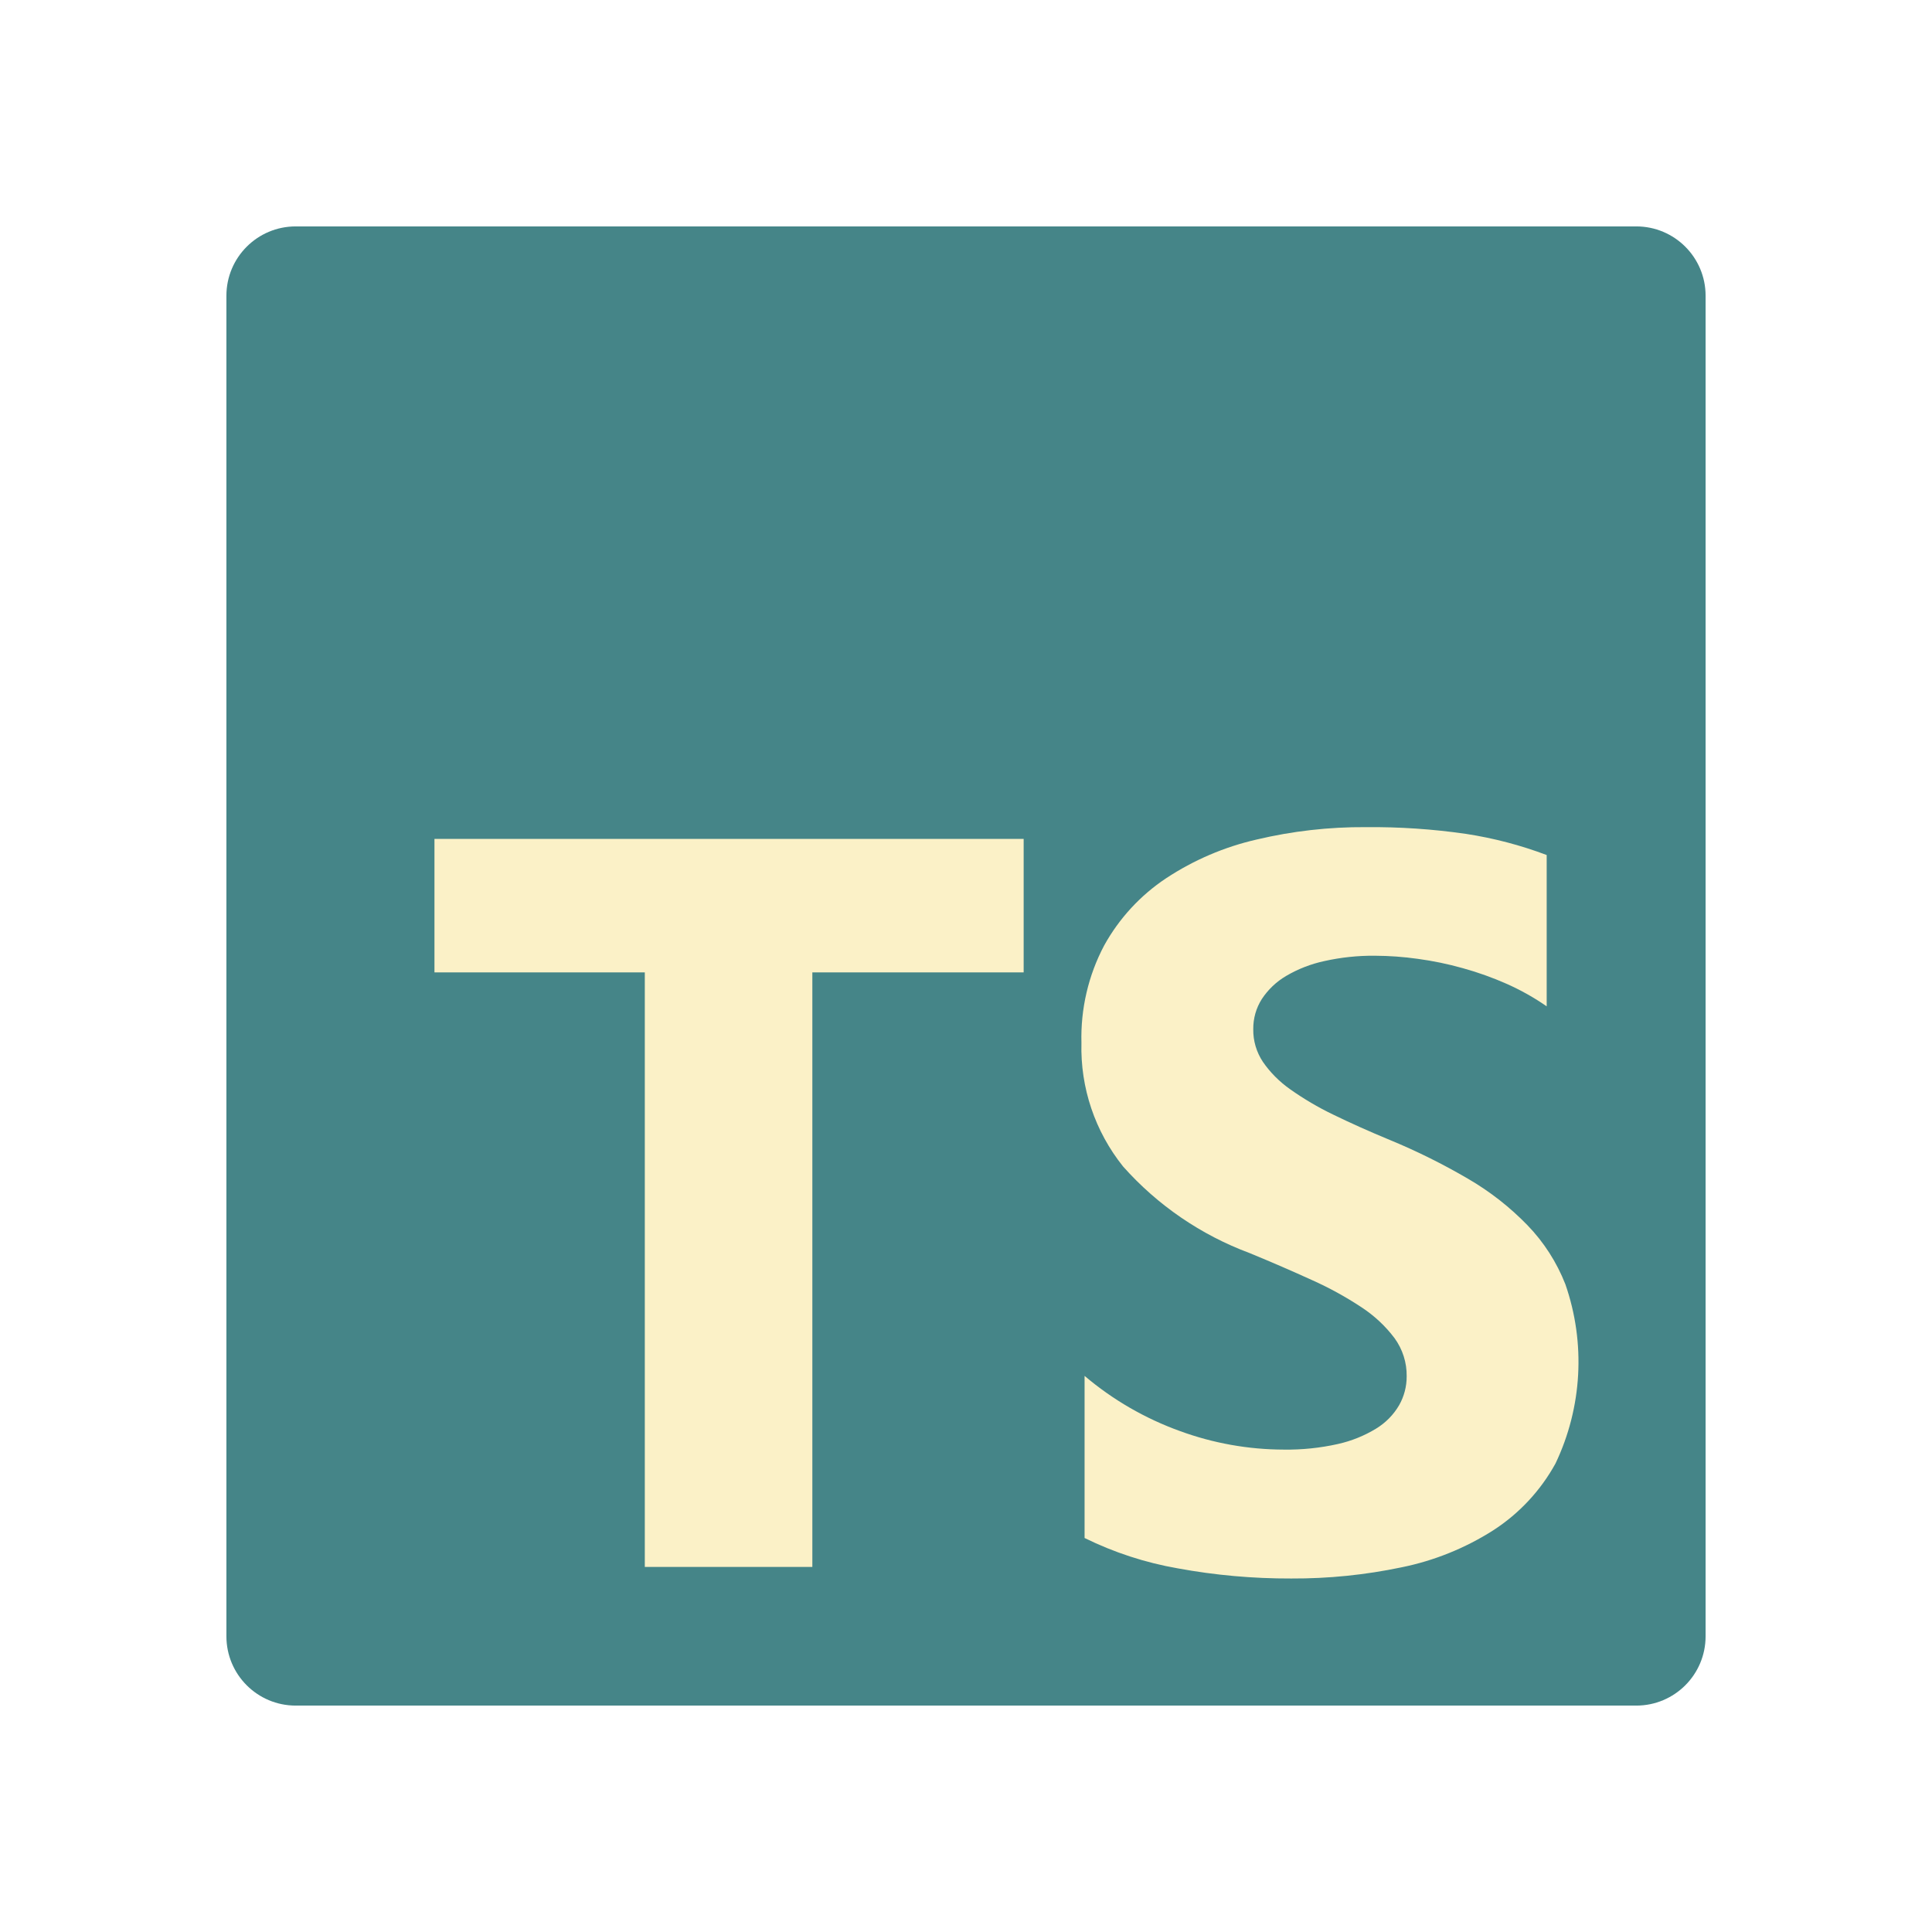
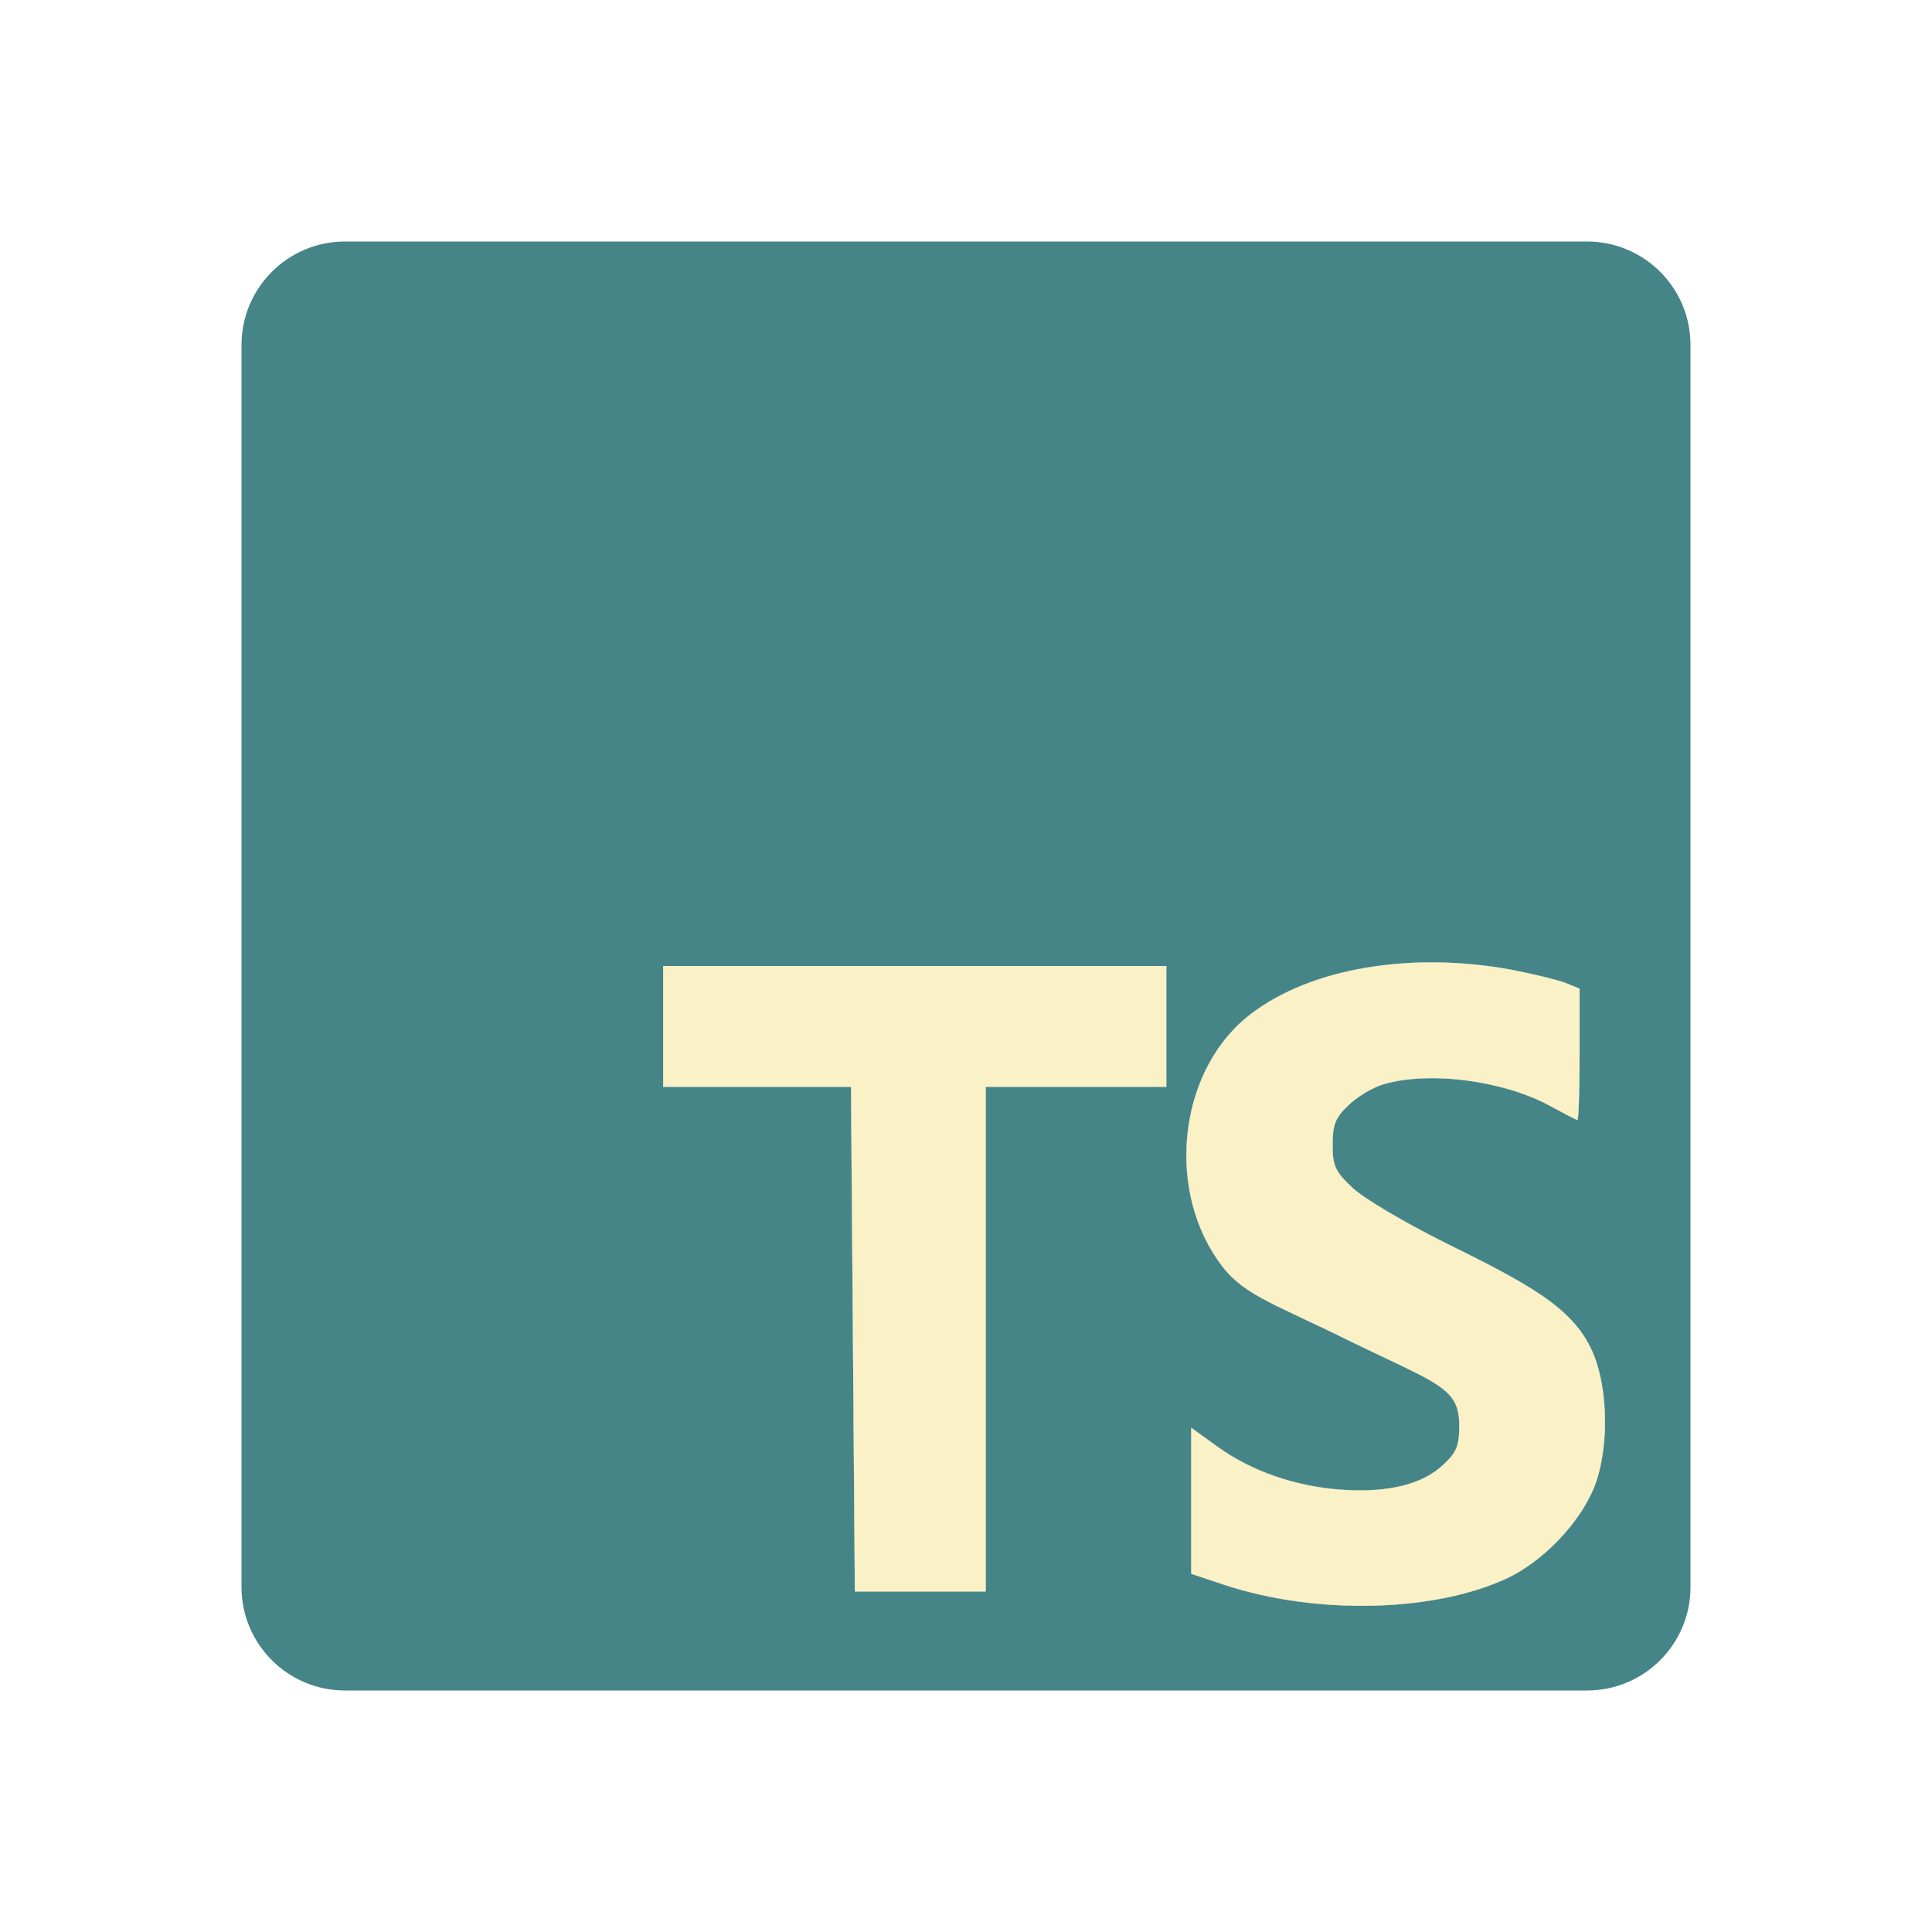
<svg xmlns="http://www.w3.org/2000/svg" viewBox="0 0 32 32" fill="none">
-   <path d="M27.102 3.75H4.898C4.264 3.75 3.75 4.264 3.75 4.898V27.102C3.75 27.736 4.264 28.25 4.898 28.25H27.102C27.736 28.25 28.25 27.736 28.25 27.102V4.898C28.25 4.264 27.736 3.75 27.102 3.75Z" fill="#458588" />
-   <path fill-rule="evenodd" clip-rule="evenodd" d="M17.964 22.789V25.474C18.452 25.714 18.972 25.884 19.508 25.977C20.127 26.091 20.756 26.147 21.386 26.145C21.999 26.148 22.612 26.086 23.213 25.96C23.752 25.851 24.267 25.643 24.731 25.348C25.162 25.07 25.517 24.689 25.764 24.24C26.207 23.31 26.266 22.243 25.927 21.27C25.784 20.906 25.571 20.574 25.299 20.293C25.008 19.993 24.678 19.735 24.317 19.525C23.901 19.282 23.47 19.067 23.024 18.883C22.674 18.738 22.36 18.597 22.079 18.46C21.831 18.341 21.593 18.2 21.368 18.041C21.192 17.917 21.039 17.764 20.917 17.587C20.811 17.427 20.755 17.239 20.758 17.047C20.756 16.87 20.805 16.696 20.9 16.547C21.003 16.391 21.14 16.26 21.302 16.165C21.499 16.049 21.713 15.966 21.937 15.918C22.211 15.857 22.492 15.827 22.773 15.83C23.01 15.831 23.246 15.848 23.48 15.881C23.733 15.915 23.984 15.967 24.229 16.036C24.479 16.105 24.724 16.193 24.961 16.298C25.191 16.401 25.411 16.524 25.618 16.668V14.162C25.187 13.999 24.739 13.882 24.284 13.812C23.733 13.732 23.177 13.695 22.621 13.7C22.013 13.696 21.407 13.765 20.815 13.905C20.28 14.027 19.772 14.245 19.314 14.547C18.888 14.83 18.537 15.211 18.289 15.659C18.026 16.155 17.897 16.712 17.912 17.273C17.892 18.016 18.137 18.741 18.602 19.321C19.173 19.963 19.892 20.455 20.698 20.755C21.065 20.906 21.408 21.055 21.726 21.2C22.013 21.328 22.288 21.479 22.55 21.652C22.761 21.79 22.947 21.963 23.098 22.164C23.231 22.347 23.302 22.568 23.299 22.794C23.3 22.963 23.257 23.129 23.173 23.276C23.08 23.435 22.949 23.567 22.793 23.662C22.596 23.782 22.382 23.868 22.157 23.918C21.865 23.983 21.566 24.014 21.267 24.01C20.679 24.009 20.096 23.905 19.544 23.703C18.967 23.495 18.432 23.186 17.964 22.789ZM13.455 16.106H16.955V13.895H7.196V16.106H10.68V25.953H13.455V16.106Z" fill="#FBF1C7" />
+   <path d="M5.714 28H26.286C27.233 28 28 27.233 28 26.286V5.714C28 4.768 27.233 4 26.286 4H5.714C4.768 4 4 4.768 4 5.714V26.286C4 27.233 4.768 28 5.714 28ZM19.318 18.002H16.327V26.36H14.159L14.095 18.002H10.984V16H19.318V18.002ZM25.928 16.279L26.163 16.375V17.463C26.163 18.063 26.146 18.551 26.128 18.551C26.111 18.551 25.928 18.455 25.719 18.342C24.936 17.898 23.682 17.733 22.916 17.959C22.733 18.011 22.463 18.177 22.324 18.316C22.115 18.516 22.072 18.638 22.072 18.96C22.072 19.308 22.115 19.404 22.402 19.674C22.585 19.848 23.264 20.248 23.926 20.579C25.319 21.267 26.05 21.656 26.372 22.379C26.659 23.023 26.651 24.1 26.372 24.709C26.111 25.284 25.536 25.867 24.971 26.137C23.769 26.703 21.811 26.755 20.278 26.25L19.73 26.067V23.647L20.165 23.961C20.731 24.37 21.462 24.622 22.228 24.675C22.994 24.727 23.56 24.587 23.909 24.257C24.126 24.056 24.17 23.943 24.17 23.613C24.17 22.977 23.821 22.927 22.324 22.196C21.001 21.543 20.557 21.441 20.165 20.866C19.295 19.604 19.556 17.672 20.722 16.792C21.715 16.035 23.36 15.757 25.032 16.061C25.388 16.131 25.789 16.227 25.928 16.279Z" fill="#458588" />
+   <path d="M25.928 16.279L26.163 16.375V17.463C26.163 18.063 26.146 18.551 26.128 18.551C26.111 18.551 25.928 18.455 25.719 18.342C24.936 17.898 23.682 17.733 22.916 17.959C22.733 18.011 22.463 18.177 22.324 18.316C22.115 18.516 22.072 18.638 22.072 18.96C22.072 19.308 22.115 19.404 22.402 19.674C22.585 19.848 23.264 20.248 23.926 20.579C25.319 21.267 26.05 21.656 26.372 22.379C26.659 23.023 26.651 24.1 26.372 24.709C26.111 25.284 25.536 25.867 24.971 26.137C23.769 26.703 21.811 26.755 20.278 26.25L19.73 26.067V23.647L20.165 23.961C20.731 24.37 21.462 24.622 22.228 24.675C22.994 24.727 23.56 24.587 23.909 24.257C24.126 24.056 24.17 23.943 24.17 23.613C24.17 22.977 23.821 22.927 22.324 22.196C21.001 21.543 20.557 21.441 20.165 20.866C19.295 19.604 19.556 17.672 20.722 16.792C21.715 16.035 23.36 15.757 25.032 16.061C25.388 16.131 25.789 16.227 25.928 16.279Z" fill="#458588" />
+   <path d="M25.928 16.279L26.163 16.375V17.463C26.163 18.063 26.146 18.551 26.128 18.551C26.111 18.551 25.928 18.455 25.719 18.342C24.936 17.898 23.682 17.733 22.916 17.959C22.733 18.011 22.463 18.177 22.324 18.316C22.115 18.516 22.072 18.638 22.072 18.96C22.072 19.308 22.115 19.404 22.402 19.674C22.585 19.848 23.264 20.248 23.926 20.579C25.319 21.267 26.05 21.656 26.372 22.379C26.659 23.023 26.651 24.1 26.372 24.709C26.111 25.284 25.536 25.867 24.971 26.137C23.769 26.703 21.811 26.755 20.278 26.25L19.73 26.067V23.647L20.165 23.961C20.731 24.37 21.462 24.622 22.228 24.675C22.994 24.727 23.56 24.587 23.909 24.257C24.126 24.056 24.17 23.943 24.17 23.613C24.17 22.977 23.821 22.927 22.324 22.196C21.001 21.543 20.557 21.441 20.165 20.866C19.295 19.604 19.556 17.672 20.722 16.792C21.715 16.035 23.36 15.757 25.032 16.061C25.388 16.131 25.789 16.227 25.928 16.279Z" fill="#FBF1C7" />
+   <path d="M19.318 18.002H16.327V26.36H14.159L14.095 18.002H10.984V16H19.318V18.002Z" fill="#458588" />
+   <path d="M19.318 18.002H16.327V26.36H14.159L14.095 18.002H10.984V16H19.318V18.002Z" fill="#FBF1C7" />
</svg>
